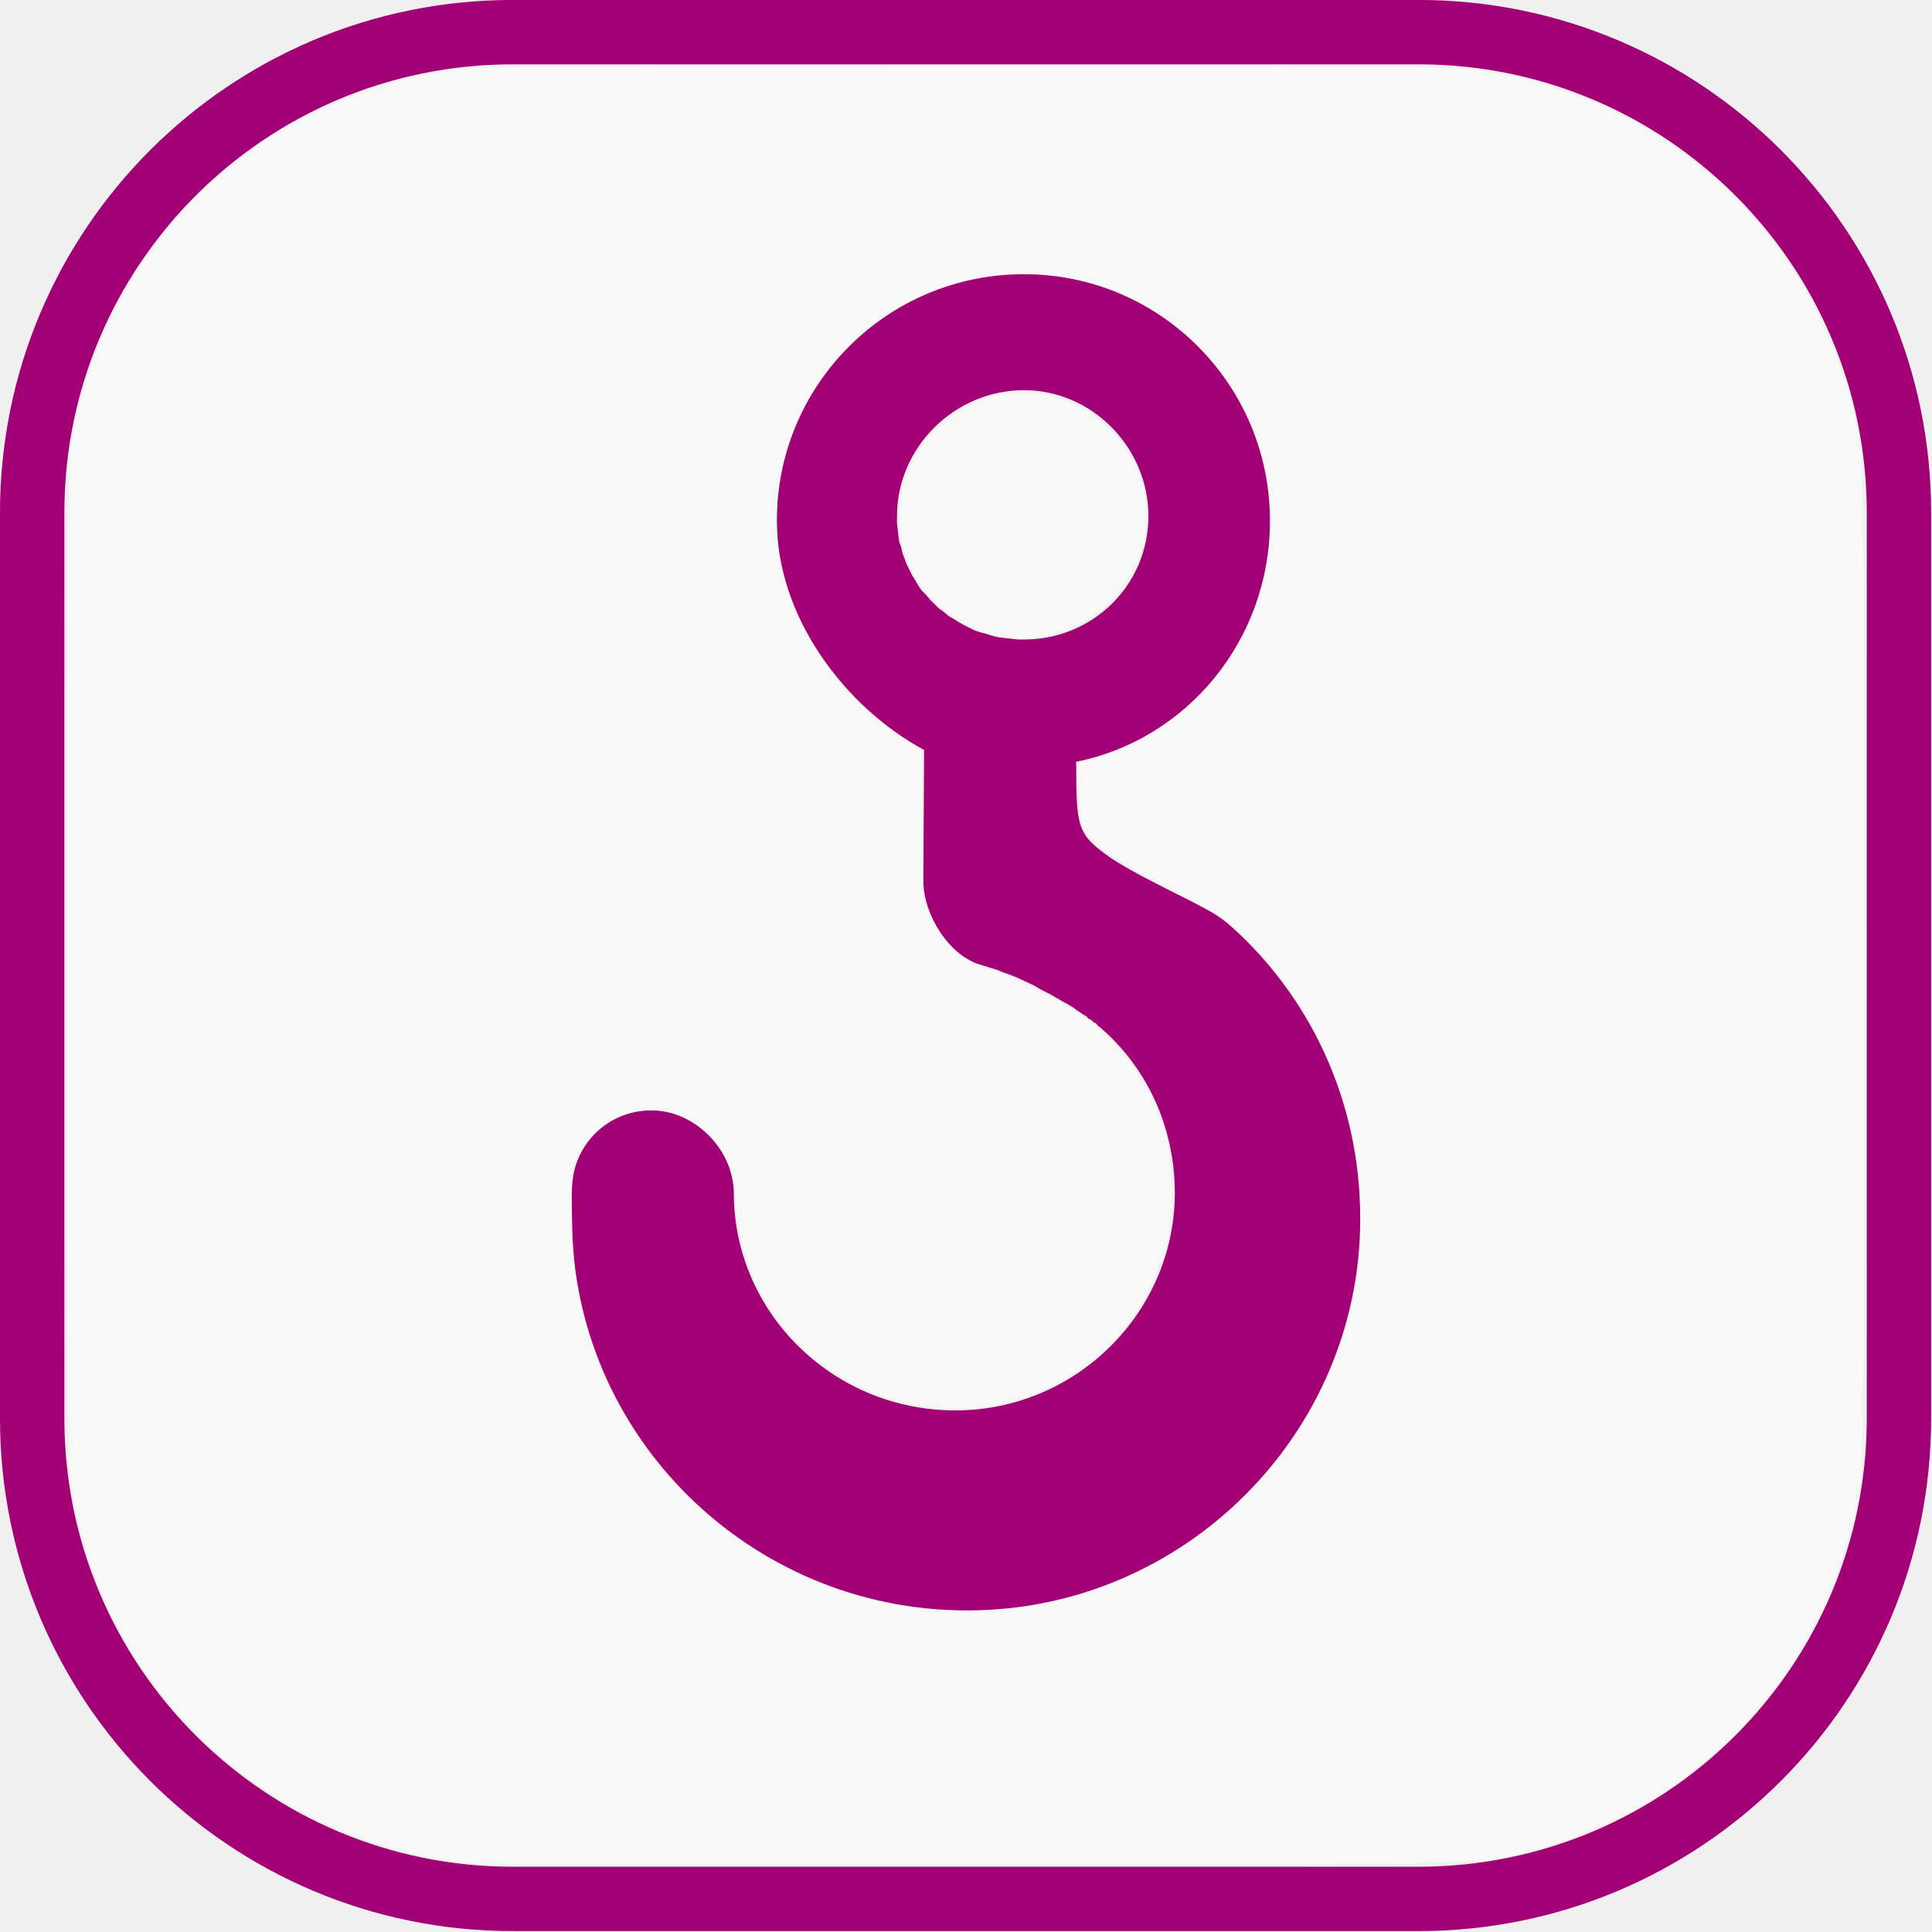
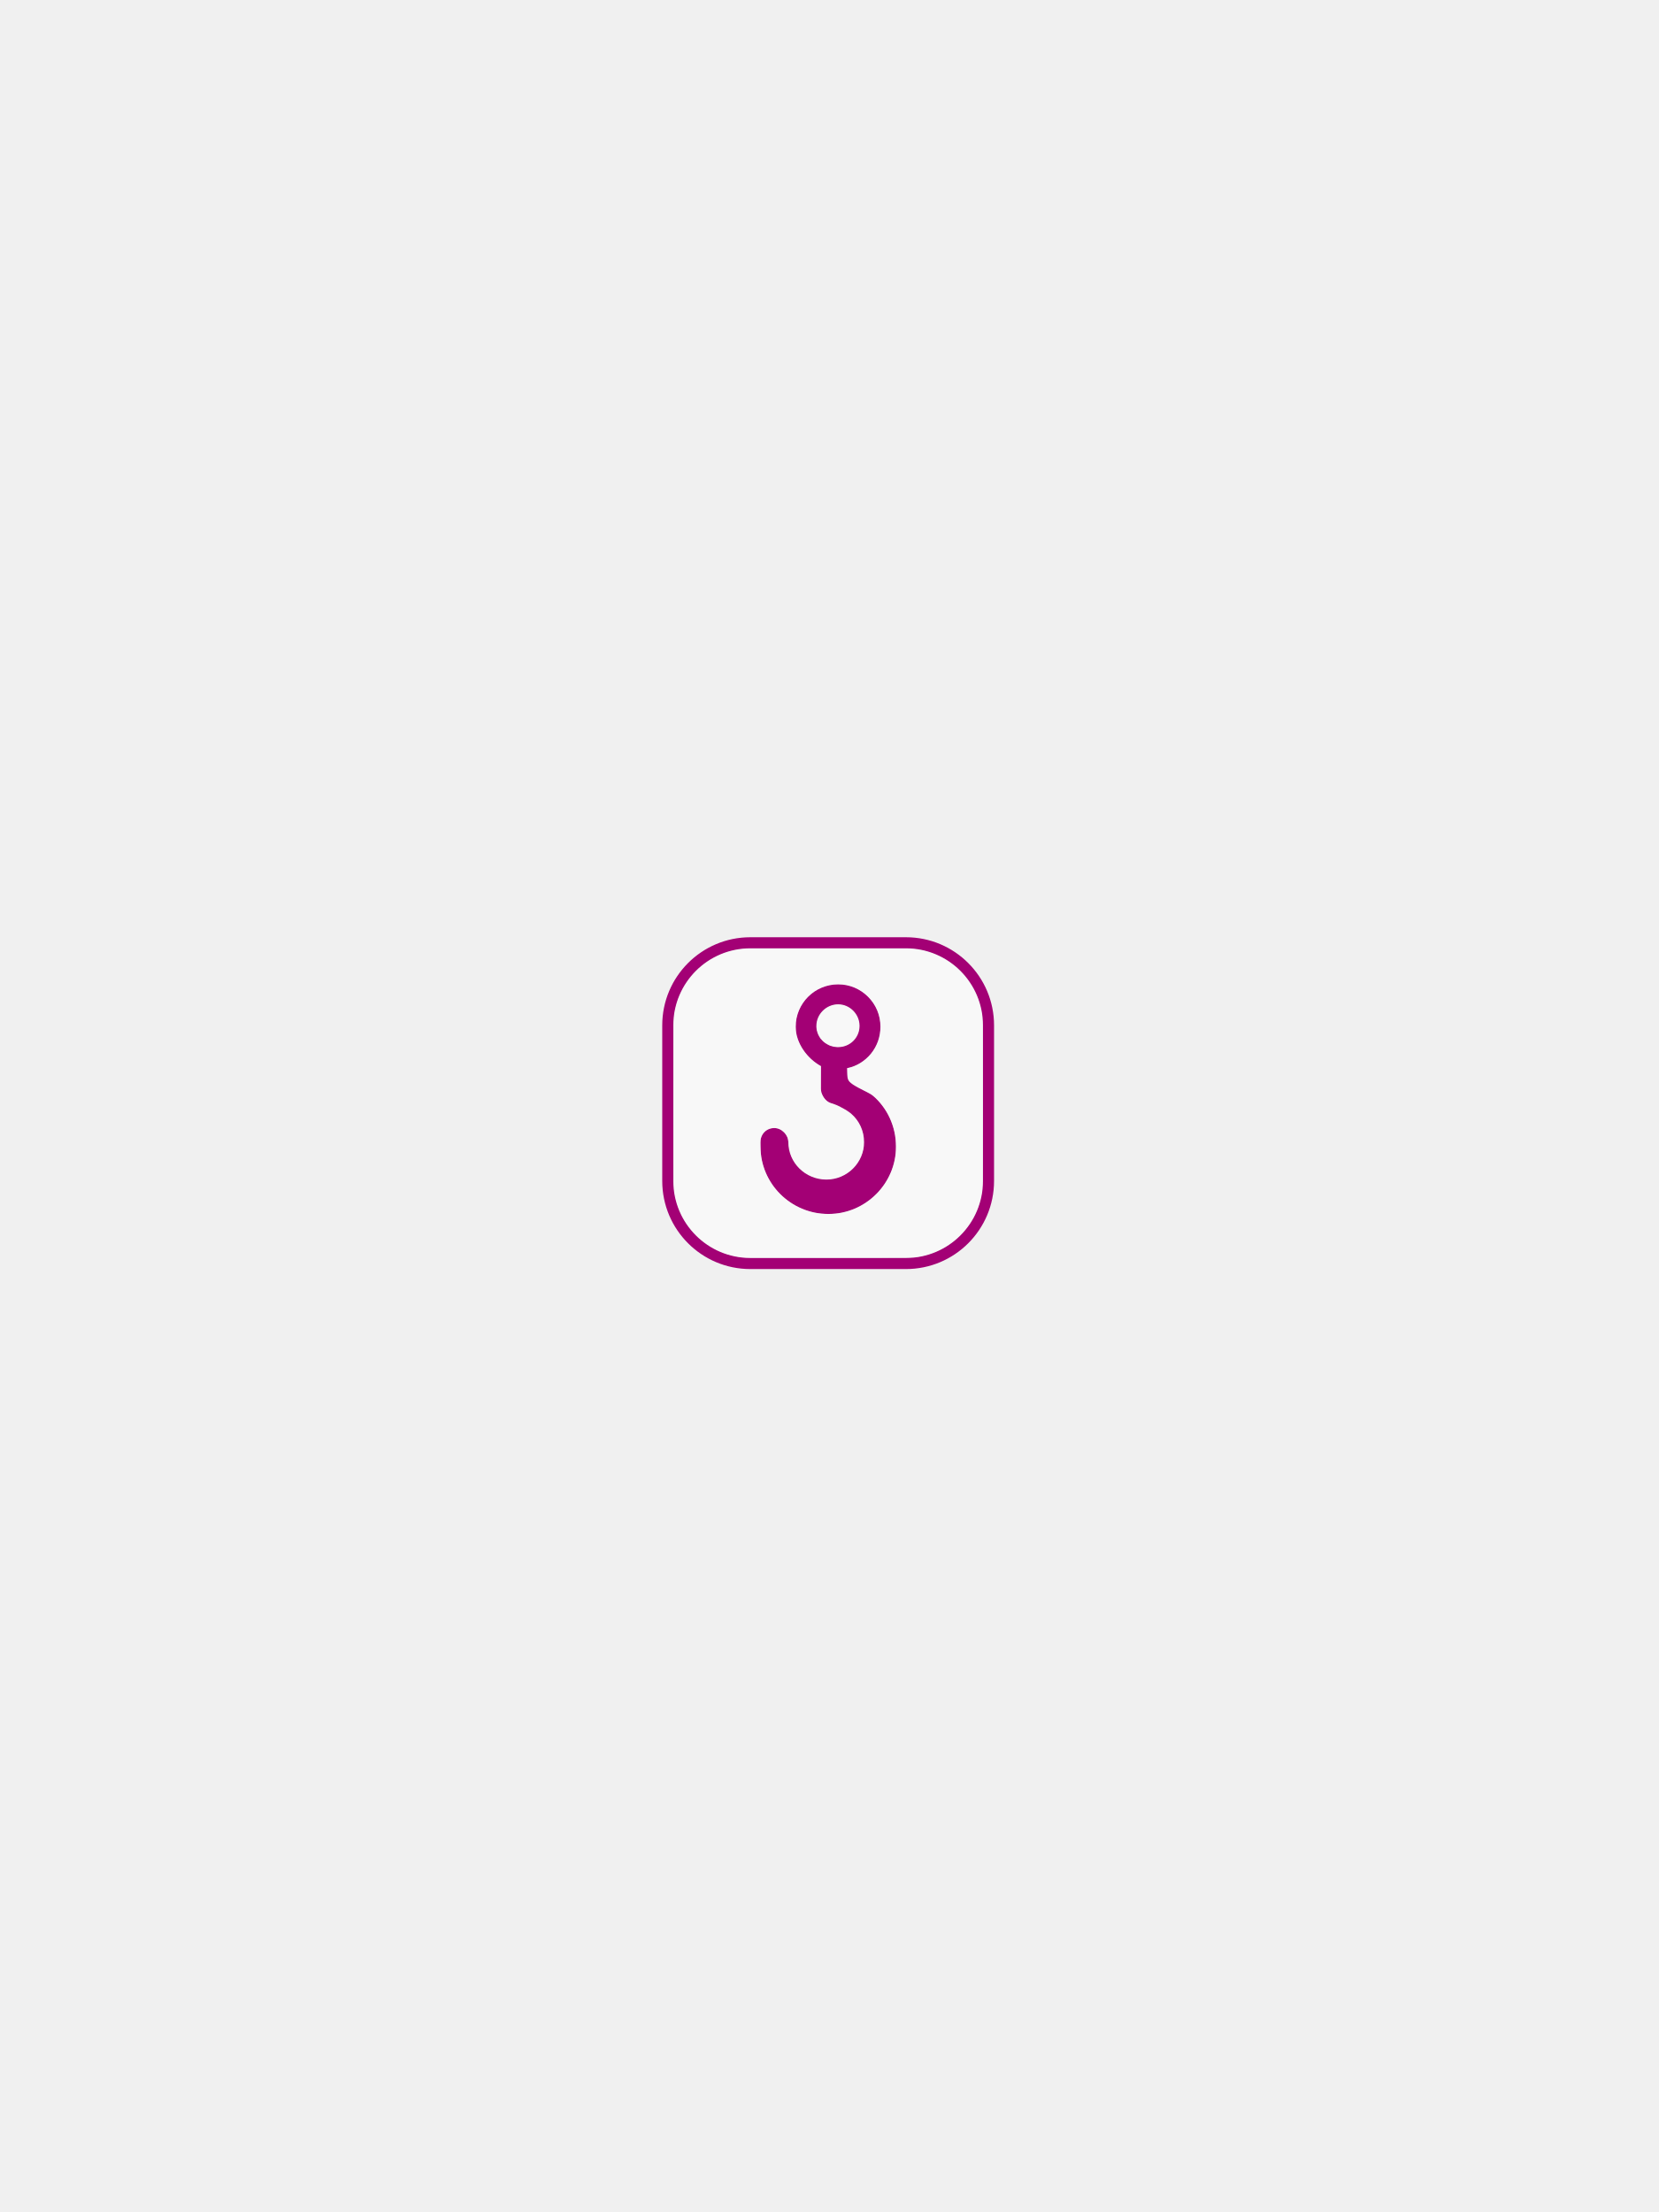
- <svg xmlns="http://www.w3.org/2000/svg" version="1.0" id="body" width="60" height="60" viewBox="0 0 0.698 0.698" preserveAspectRatio="none">
-   <defs id="defs98">
-     </defs>
-   <g id="content" transform="matrix(0.0017361,0,0,-0.0017361,-0.4891854,0.4583709)" xml:space="preserve" stroke-miterlimit="10.433" fill-rule="even-odd" font-style="normal" font-variant="normal" font-weight="normal" font-stretch="normal" font-size-adjust="none" letter-spacing="normal" word-spacing="normal" style="font-style:normal;font-variant:normal;font-weight:normal;font-stretch:normal;letter-spacing:normal;word-spacing:normal;text-anchor:start;fill:none;stroke:#000000;stroke-width:1;stroke-linecap:butt;stroke-linejoin:miter;stroke-miterlimit:10.433;stroke-opacity:1;stroke-dasharray:none;stroke-dashoffset:0">
-     <path style="fill:#a30075;fill-opacity:1;fill-rule:nonzero;stroke-width:0" d="m 494.889,206.96 c -28.534,0 -51.45,-23.008 -51.45,-51.306 0,-20.053 14.155,-38.78 30.639,-47.693 l -0.145,-27.315 c 0,-6.907 5.249,-15.337 11.706,-17.343 l 1.012,-0.289 0.867,-0.289 1.012,-0.289 0.867,-0.289 1.012,-0.434 0.867,-0.289 1.879,-0.723 1.879,-0.867 1.879,-0.867 1.734,-1.012 1.734,-0.867 1.734,-1.012 0.723,-0.434 0.867,-0.434 0.723,-0.434 0.723,-0.434 0.723,-0.578 0.723,-0.434 0.578,-0.434 0.578,-0.289 0.578,-0.578 0.578,-0.289 0.434,-0.434 0.578,-0.289 0.289,-0.434 0.434,-0.289 c 9.595,-8.244 15.608,-20.504 15.608,-34.541 0,-24.733 -20.477,-45.236 -45.669,-45.236 -25.624,0 -46.103,20.503 -46.103,45.236 0,8.69 -7.831,17.198 -17.198,17.198 -7.571,0 -14.268,-5.142 -16.042,-12.718 -0.682,-3.119 -0.434,-6.485 -0.434,-9.828 0,-44.786 36.783,-81.511 82.233,-81.511 45.018,0 81.8,36.725 81.8,81.511 0,24.955 -10.811,47.072 -28.182,62 -3.115,2.674 -16.48,8.25 -23.846,13.152 -6.89,4.902 -7.082,6.13 -7.082,19.944 23.169,4.679 40.322,25.417 40.322,50.149 0,28.298 -22.877,51.306 -51.161,51.306 z m 0,-24.135 c 14.165,0 25.87,-11.986 25.87,-26.159 0,-14.536 -11.704,-25.725 -25.87,-25.725 l -1.301,0 -1.301,0.145 -1.301,0.145 -1.301,0.145 -1.301,0.289 -1.301,0.434 -1.156,0.289 -1.301,0.434 -1.156,0.578 -1.156,0.578 -1.012,0.578 -1.156,0.723 -1.012,0.578 -1.012,0.867 -1.012,0.723 -0.867,0.867 -0.867,0.867 -0.867,1.012 -0.867,0.867 -0.723,1.012 -0.578,1.012 -0.723,1.156 -0.578,1.156 -0.578,1.156 -0.434,1.156 -0.434,1.156 -0.289,1.301 -0.434,1.156 -0.145,1.301 -0.145,1.301 -0.145,1.301 0,1.445 c 0,14.173 11.912,26.159 26.448,26.159 z" id="path35" />
-     <rect style="fill:none;stroke:#a30075;stroke-width:13.395;stroke-miterlimit:10.433;stroke-opacity:1;stroke-dasharray:none" id="rect3761" width="388.477" height="388.477" x="288.47" y="-257.335" transform="scale(1,-1)" rx="100" ry="100" />
-     <path style="fill:#ffffff;fill-opacity:0.502;stroke:none" d="M 15.085,57.922 C 11.679,57.696 8.513,56.268 6.126,53.88 3.981,51.736 2.667,49.102 2.182,45.978 2.017,44.913 2.018,15.102 2.184,13.992 2.96,8.776 6.542,4.453 11.451,2.806 c 1.208,-0.405 1.963,-0.566 3.211,-0.684 1.276,-0.121 29.4,-0.121 30.676,0 1.252,0.119 2.006,0.28 3.207,0.685 4.933,1.664 8.504,5.972 9.272,11.185 0.168,1.137 0.165,30.922 -0.003,32.028 -0.633,4.171 -2.938,7.665 -6.544,9.917 -0.987,0.616 -2.541,1.267 -3.777,1.581 -1.663,0.423 -0.833,0.402 -16.944,0.418 -8.273,0.008 -15.232,0.002 -15.465,-0.014 l 0,0 z m 17.408,-8.1 c 5.021,-1.031 8.941,-5.17 9.679,-10.22 0.142,-0.97 0.118,-2.815 -0.05,-3.808 -0.272,-1.614 -1.001,-3.47 -1.86,-4.732 -1.128,-1.658 -2.023,-2.476 -3.596,-3.287 -2.066,-1.064 -2.799,-1.569 -3.008,-2.068 -0.065,-0.157 -0.141,-0.674 -0.168,-1.151 l -0.049,-0.866 0.329,-0.061 c 1.337,-0.247 3.032,-1.346 4.046,-2.624 1.112,-1.401 1.65,-2.978 1.65,-4.837 0,-2.006 -0.689,-3.778 -2.022,-5.198 C 35.719,9.134 33.435,8.277 30.978,8.544 27.619,8.909 24.977,11.313 24.245,14.668 c -0.164,0.75 -0.142,2.412 0.04,3.101 0.54,2.042 1.951,3.976 3.781,5.181 l 0.573,0.377 0.026,2.349 0.026,2.349 0.277,0.563 c 0.389,0.79 0.902,1.226 1.803,1.534 0.898,0.306 2.315,1.045 3.054,1.592 1.041,0.77 1.914,2.039 2.345,3.406 0.267,0.846 0.327,2.406 0.128,3.3 -0.729,3.278 -3.719,5.551 -7.016,5.334 -2.825,-0.186 -5.255,-2.044 -6.094,-4.663 -0.123,-0.383 -0.264,-1.122 -0.326,-1.703 -0.13,-1.228 -0.306,-1.64 -0.951,-2.229 -0.572,-0.522 -1.109,-0.709 -1.881,-0.654 -1.016,0.073 -1.762,0.63 -2.125,1.586 -0.162,0.427 -0.173,0.586 -0.131,1.944 0.032,1.035 0.098,1.726 0.222,2.304 1.028,4.789 4.774,8.492 9.596,9.486 1.409,0.29 3.485,0.29 4.901,-0.001 l 0,0 z" id="path3757" transform="matrix(6.697717,0,0,-6.697717,281.7726,264.0233)" />
-     <path style="fill:#ffffff;fill-opacity:0.502;stroke:none" d="m 31.268,19.781 c -0.944,-0.14 -1.781,-0.579 -2.385,-1.252 -1.701,-1.892 -1.018,-4.902 1.362,-5.999 2.677,-1.235 5.759,1.097 5.335,4.036 -0.293,2.028 -2.288,3.515 -4.312,3.215 z" id="path3759" transform="matrix(6.697717,0,0,-6.697717,281.7726,264.0233)" />
+ <svg xmlns="http://www.w3.org/2000/svg" xmlns:xlink="http://www.w3.org/1999/xlink" width="300" height="400" id="svg2" version="1.1" style="display:inline">
+   <defs id="defs4">
+     <clipPath id="SVGID_2_">
+       <use height="400" width="288" y="0" x="0" id="use3208" style="overflow:visible" xlink:href="#SVGID_1_" />
+     </clipPath>
+     <pattern id="SVGID_3_-7" xlink:href="#_x31_0_lpi_30_x25_-1" patternTransform="matrix(0.7467 -0.7467 0.7467 0.7467 3977.525 -8206.587)" />
+     <clipPath id="clipPath4358">
+       <use height="400" width="288" y="0" x="0" id="use4360" style="overflow:visible" xlink:href="#SVGID_1_" />
+     </clipPath>
+     <pattern viewBox="20 -72 72 72" id="_x31_0_lpi_30_x25_" patternUnits="userSpaceOnUse" height="72" width="72" y="200" x="144">
+       <g id="g3148">
+         <polygon id="polygon3150" points="20,0 20,-72 92,-72 92,0   " class="st4" />
+         <line id="line3152" y2="-3.601" x2="92.25" y1="-3.601" x1="19.75" class="st3" />
+         <line id="line3154" y2="-18" x2="92.25" y1="-18" x1="19.75" class="st3" />
+         <line id="line3156" y2="-32.4" x2="92.25" y1="-32.4" x1="19.75" class="st3" />
+         <line id="line3158" y2="-46.8" x2="92.25" y1="-46.8" x1="19.75" class="st3" />
+         <line id="line3160" y2="-61.2" x2="92.25" y1="-61.2" x1="19.75" class="st3" />
+         <line id="line3162" y2="-61.2" x2="14" y1="-61.2" x1="0" class="st3" />
+         <line id="line3164" y2="-10.8" x2="92.25" y1="-10.8" x1="19.75" class="st3" />
+         <line id="line3166" y2="-25.2" x2="92.25" y1="-25.2" x1="19.75" class="st3" />
+         <line id="line3168" y2="-39.601" x2="92.25" y1="-39.601" x1="19.75" class="st3" />
+         <line id="line3170" y2="-54" x2="92.25" y1="-54" x1="19.75" class="st3" />
+         <line id="line3172" y2="-68.4" x2="92.25" y1="-68.4" x1="19.75" class="st3" />
+         <line id="line3174" y2="-68.4" x2="14" y1="-68.4" x1="0" class="st3" />
+       </g>
+     </pattern>
+     <pattern patternTransform="matrix(0.7467 -0.7467 0.7467 0.7467 3977.525 -8206.587)" xlink:href="#_x31_0_lpi_30_x25_" id="SVGID_3_" />
+     <clipPath id="SVGID_2_-1">
+       <use height="400" width="288" y="0" x="0" id="use3208-3" style="overflow:visible" xlink:href="#SVGID_1_" />
+     </clipPath>
+     <pattern id="SVGID_3_-1" xlink:href="#_x31_0_lpi_30_x25_-1" patternTransform="matrix(0.7467 -0.7467 0.7467 0.7467 3977.525 -8206.587)" />
+     <clipPath id="SVGID_2_-0">
+       <use height="400" width="288" y="0" x="0" id="use3208-5" style="overflow:visible" xlink:href="#SVGID_1_" />
+     </clipPath>
+     <pattern id="SVGID_3_-88" xlink:href="#_x31_0_lpi_30_x25_-6" patternTransform="matrix(0.7467 -0.7467 0.7467 0.7467 3977.525 -8206.587)" />
+     <clipPath id="SVGID_2_-8">
+       <use height="400" width="288" y="0" x="0" id="use3208-53" style="overflow:visible" xlink:href="#SVGID_1_" />
+     </clipPath>
+     <pattern id="SVGID_3_-2" xlink:href="#_x31_0_lpi_30_x25_-3" patternTransform="matrix(0.7467 -0.7467 0.7467 0.7467 3977.525 -8206.587)" />
+     <clipPath id="SVGID_2_-5">
+       <use height="400" width="288" y="0" x="0" id="use3208-32" style="overflow:visible" xlink:href="#SVGID_1_" />
+     </clipPath>
+     <pattern id="SVGID_3_-8" xlink:href="#_x31_0_lpi_30_x25_-9" patternTransform="matrix(0.7467 -0.7467 0.7467 0.7467 3977.525 -8206.587)" />
+     <clipPath id="clipPath4452">
+       <use height="400" width="288" y="0" x="0" id="use4454" style="overflow:visible" xlink:href="#SVGID_1_" />
+     </clipPath>
+     <pattern viewBox="20 -72 72 72" id="_x31_0_lpi_30_x25_-8" patternUnits="userSpaceOnUse" height="72" width="72" y="200" x="144">
+       <g id="g3148-7">
+         <polygon id="polygon3150-8" points="20,0 20,-72 92,-72 92,0   " class="st4" />
+         <line id="line3152-0" y2="-3.601" x2="92.25" y1="-3.601" x1="19.75" class="st3" />
+         <line id="line3154-4" y2="-18" x2="92.25" y1="-18" x1="19.75" class="st3" />
+         <line id="line3156-5" y2="-32.4" x2="92.25" y1="-32.4" x1="19.75" class="st3" />
+         <line id="line3158-7" y2="-46.8" x2="92.25" y1="-46.8" x1="19.75" class="st3" />
+         <line id="line3160-1" y2="-61.2" x2="92.25" y1="-61.2" x1="19.75" class="st3" />
+         <line id="line3162-0" y2="-61.2" x2="14" y1="-61.2" x1="0" class="st3" />
+         <line id="line3164-6" y2="-10.8" x2="92.25" y1="-10.8" x1="19.75" class="st3" />
+         <line id="line3166-0" y2="-25.2" x2="92.25" y1="-25.2" x1="19.75" class="st3" />
+         <line id="line3168-3" y2="-39.601" x2="92.25" y1="-39.601" x1="19.75" class="st3" />
+         <line id="line3170-3" y2="-54" x2="92.25" y1="-54" x1="19.75" class="st3" />
+         <line id="line3172-5" y2="-68.4" x2="92.25" y1="-68.4" x1="19.75" class="st3" />
+         <line id="line3174-0" y2="-68.4" x2="14" y1="-68.4" x1="0" class="st3" />
+       </g>
+     </pattern>
+     <pattern patternTransform="matrix(0.7467 -0.7467 0.7467 0.7467 3977.525 -8206.587)" xlink:href="#_x31_0_lpi_30_x25_-8" id="SVGID_3_-3" />
+     <clipPath id="SVGID_2_-30">
+       <use height="400" width="288" y="0" x="0" id="use3208-52" style="overflow:visible" xlink:href="#SVGID_1_" />
+     </clipPath>
+     <pattern id="SVGID_3_-76" xlink:href="#_x31_0_lpi_30_x25_-2" patternTransform="matrix(0.7467 -0.7467 0.7467 0.7467 3977.525 -8206.587)" />
+     <pattern id="pattern6929" patternTransform="translate(-86.5625,-14)" height="291.469" width="506.594" patternUnits="userSpaceOnUse">
+       <path style="fill:none;stroke:#000000;stroke-width:1px;stroke-linecap:butt;stroke-linejoin:miter;stroke-opacity:1;display:inline" d="m 215.256,1.05 289.914,289.914 1.414,0" id="path6481" />
+       <path style="fill:none;stroke:#000000;stroke-width:1px;stroke-linecap:butt;stroke-linejoin:miter;stroke-opacity:1;display:inline" d="m 24.223,0.343 289.914,289.914 1.414,0" id="path6481-9" />
+       <path style="fill:none;stroke:#000000;stroke-width:1px;stroke-linecap:butt;stroke-linejoin:miter;stroke-opacity:1;display:inline" d="m 36.163,0.343 289.914,289.914 1.414,0" id="path6481-8" />
+       <path style="fill:none;stroke:#000000;stroke-width:1px;stroke-linecap:butt;stroke-linejoin:miter;stroke-opacity:1;display:inline" d="m 48.102,0.343 289.914,289.914 1.414,0" id="path6481-1" />
+       <path style="fill:none;stroke:#000000;stroke-width:1px;stroke-linecap:butt;stroke-linejoin:miter;stroke-opacity:1;display:inline" d="m 60.042,0.343 289.914,289.914 1.414,0" id="path6481-82" />
+       <path style="fill:none;stroke:#000000;stroke-width:1px;stroke-linecap:butt;stroke-linejoin:miter;stroke-opacity:1;display:inline" d="m 71.981,0.343 289.914,289.914 1.414,0" id="path6481-6" />
+       <path style="fill:none;stroke:#000000;stroke-width:1px;stroke-linecap:butt;stroke-linejoin:miter;stroke-opacity:1;display:inline" d="m 83.921,0.343 289.914,289.914 1.414,0" id="path6481-60" />
+       <path style="fill:none;stroke:#000000;stroke-width:1px;stroke-linecap:butt;stroke-linejoin:miter;stroke-opacity:1;display:inline" d="m 95.861,0.343 289.914,289.914 1.414,0" id="path6481-3" />
+       <path style="fill:none;stroke:#000000;stroke-width:1px;stroke-linecap:butt;stroke-linejoin:miter;stroke-opacity:1;display:inline" d="m 107.8,0.343 289.914,289.914 1.414,0" id="path6481-80" />
+       <path style="fill:none;stroke:#000000;stroke-width:1px;stroke-linecap:butt;stroke-linejoin:miter;stroke-opacity:1;display:inline" d="m 12.284,0.343 289.914,289.914 1.414,0" id="path6481-12" />
+       <path style="fill:none;stroke:#000000;stroke-width:1px;stroke-linecap:butt;stroke-linejoin:miter;stroke-opacity:1;display:inline" d="m 119.74,0.343 289.914,289.914 1.414,0" id="path6481-5" />
+       <path style="fill:none;stroke:#000000;stroke-width:1px;stroke-linecap:butt;stroke-linejoin:miter;stroke-opacity:1;display:inline" d="m 131.679,0.343 289.914,289.914 1.414,0" id="path6481-0" />
+       <path style="fill:none;stroke:#000000;stroke-width:1px;stroke-linecap:butt;stroke-linejoin:miter;stroke-opacity:1;display:inline" d="m 143.619,0.343 289.914,289.914 1.414,0" id="path6481-94" />
+       <path style="fill:none;stroke:#000000;stroke-width:1px;stroke-linecap:butt;stroke-linejoin:miter;stroke-opacity:1;display:inline" d="m 155.558,0.343 289.914,289.914 1.414,0" id="path6481-7" />
+       <path style="fill:none;stroke:#000000;stroke-width:1px;stroke-linecap:butt;stroke-linejoin:miter;stroke-opacity:1;display:inline" d="m 167.498,0.343 289.914,289.914 1.414,0" id="path6481-83" />
+       <path style="fill:none;stroke:#000000;stroke-width:1px;stroke-linecap:butt;stroke-linejoin:miter;stroke-opacity:1;display:inline" d="m 179.437,0.343 289.914,289.914 1.414,0" id="path6481-51" />
+       <path style="fill:none;stroke:#000000;stroke-width:1px;stroke-linecap:butt;stroke-linejoin:miter;stroke-opacity:1;display:inline" d="m 191.377,0.343 289.914,289.914 1.414,0" id="path6481-2" />
+       <path style="fill:none;stroke:#000000;stroke-width:1px;stroke-linecap:butt;stroke-linejoin:miter;stroke-opacity:1;display:inline" d="m 203.316,0.343 289.914,289.914 1.414,0" id="path6481-01" />
+       <path style="fill:none;stroke:#000000;stroke-width:1px;stroke-linecap:butt;stroke-linejoin:miter;stroke-opacity:1;display:inline" d="m 0.344,0.343 289.914,289.914 1.414,0" id="path6481-64" />
+     </pattern>
+     <clipPath id="SVGID_2_-83">
+       <use height="400" width="288" y="0" x="0" id="use3208-7" style="overflow:visible" xlink:href="#SVGID_1_" />
+     </clipPath>
+     <pattern id="SVGID_3_-4" xlink:href="#_x31_0_lpi_30_x25_-1" patternTransform="matrix(0.7467 -0.7467 0.7467 0.7467 3977.525 -8206.587)" />
+   </defs>
+   <g id="layer4" style="display:inline">
+     <g style="font-style:normal;font-variant:normal;font-weight:normal;font-stretch:normal;letter-spacing:normal;word-spacing:normal;text-anchor:start;fill:none;stroke:#000000;stroke-width:1;stroke-linecap:butt;stroke-linejoin:miter;stroke-miterlimit:10.433;stroke-opacity:1;stroke-dasharray:none;stroke-dashoffset:0" word-spacing="normal" letter-spacing="normal" font-size-adjust="none" font-stretch="normal" font-weight="normal" font-variant="normal" font-style="normal" fill-rule="even-odd" stroke-miterlimit="10.433" xml:space="preserve" transform="matrix(0.1493046,0,0,-0.1493046,77.68445,208.9053)" id="content-0">
+       <path id="path35" d="m 494.889,206.96 c -28.534,0 -51.45,-23.008 -51.45,-51.306 0,-20.053 14.155,-38.78 30.639,-47.693 l -0.145,-27.315 c 0,-6.907 5.249,-15.337 11.706,-17.343 l 1.012,-0.289 0.867,-0.289 1.012,-0.289 0.867,-0.289 1.012,-0.434 0.867,-0.289 1.879,-0.723 1.879,-0.867 1.879,-0.867 1.734,-1.012 1.734,-0.867 1.734,-1.012 0.723,-0.434 0.867,-0.434 0.723,-0.434 0.723,-0.434 0.723,-0.578 0.723,-0.434 0.578,-0.434 0.578,-0.289 0.578,-0.578 0.578,-0.289 0.434,-0.434 0.578,-0.289 0.289,-0.434 0.434,-0.289 c 9.595,-8.244 15.608,-20.504 15.608,-34.541 0,-24.733 -20.477,-45.236 -45.669,-45.236 -25.624,0 -46.103,20.503 -46.103,45.236 0,8.69 -7.831,17.198 -17.198,17.198 -7.571,0 -14.268,-5.142 -16.042,-12.718 -0.682,-3.119 -0.434,-6.485 -0.434,-9.828 0,-44.786 36.783,-81.511 82.233,-81.511 45.018,0 81.8,36.725 81.8,81.511 0,24.955 -10.811,47.072 -28.182,62 -3.115,2.674 -16.48,8.25 -23.846,13.152 -6.89,4.902 -7.082,6.13 -7.082,19.944 23.169,4.679 40.322,25.417 40.322,50.149 0,28.298 -22.877,51.306 -51.161,51.306 z m 0,-24.135 c 14.165,0 25.87,-11.986 25.87,-26.159 0,-14.536 -11.704,-25.725 -25.87,-25.725 l -1.301,0 -1.301,0.145 -1.301,0.145 -1.301,0.145 -1.301,0.289 -1.301,0.434 -1.156,0.289 -1.301,0.434 -1.156,0.578 -1.156,0.578 -1.012,0.578 -1.156,0.723 -1.012,0.578 -1.012,0.867 -1.012,0.723 -0.867,0.867 -0.867,0.867 -0.867,1.012 -0.867,0.867 -0.723,1.012 -0.578,1.012 -0.723,1.156 -0.578,1.156 -0.578,1.156 -0.434,1.156 -0.434,1.156 -0.289,1.301 -0.434,1.156 -0.145,1.301 -0.145,1.301 -0.145,1.301 0,1.445 c 0,14.173 11.912,26.159 26.448,26.159 z" style="fill:#a30075;fill-opacity:1;fill-rule:nonzero;stroke-width:0" />
+       <rect ry="100" rx="100" transform="scale(1,-1)" y="-257.335" x="288.47" height="388.477" width="388.477" id="rect3761-4" style="fill:none;stroke:#a30075;stroke-width:13.395;stroke-miterlimit:10.433;stroke-opacity:1;stroke-dasharray:none" />
+       <path transform="matrix(6.697717,0,0,-6.697717,281.7726,264.0233)" id="path3757" d="M 15.085,57.922 C 11.679,57.696 8.513,56.268 6.126,53.88 3.981,51.736 2.667,49.102 2.182,45.978 2.017,44.913 2.018,15.102 2.184,13.992 2.96,8.776 6.542,4.453 11.451,2.806 c 1.208,-0.405 1.963,-0.566 3.211,-0.684 1.276,-0.121 29.4,-0.121 30.676,0 1.252,0.119 2.006,0.28 3.207,0.685 4.933,1.664 8.504,5.972 9.272,11.185 0.168,1.137 0.165,30.922 -0.003,32.028 C 57.182,50.191 54.876,53.685 51.27,55.937 c -0.987,0.616 -2.541,1.267 -3.777,1.581 -1.663,0.423 -0.833,0.402 -16.944,0.418 -8.273,0.008 -15.232,0.002 -15.465,-0.014 l 0,0 z m 17.408,-8.1 c 5.021,-1.031 8.941,-5.17 9.679,-10.22 0.142,-0.97 0.118,-2.815 -0.05,-3.808 -0.272,-1.614 -1.001,-3.47 -1.86,-4.732 -1.128,-1.658 -2.023,-2.476 -3.596,-3.287 -2.066,-1.064 -2.799,-1.569 -3.008,-2.068 -0.065,-0.157 -0.141,-0.674 -0.168,-1.151 l -0.049,-0.866 0.329,-0.061 c 1.337,-0.247 3.032,-1.346 4.046,-2.624 1.112,-1.401 1.65,-2.978 1.65,-4.837 0,-2.006 -0.689,-3.778 -2.022,-5.198 C 35.719,9.134 33.435,8.277 30.978,8.544 27.619,8.909 24.977,11.313 24.245,14.668 c -0.164,0.75 -0.142,2.412 0.04,3.101 0.54,2.042 1.951,3.976 3.781,5.181 l 0.573,0.377 0.026,2.349 0.026,2.349 0.277,0.563 c 0.389,0.79 0.902,1.226 1.803,1.534 0.898,0.306 2.315,1.045 3.054,1.592 1.041,0.77 1.914,2.039 2.345,3.406 0.267,0.846 0.327,2.406 0.128,3.3 -0.729,3.278 -3.719,5.551 -7.016,5.334 -2.825,-0.186 -5.255,-2.044 -6.094,-4.663 -0.123,-0.383 -0.264,-1.122 -0.326,-1.703 -0.13,-1.228 -0.306,-1.64 -0.951,-2.229 -0.572,-0.522 -1.109,-0.709 -1.881,-0.654 -1.016,0.073 -1.762,0.63 -2.125,1.586 -0.162,0.427 -0.173,0.586 -0.131,1.944 0.032,1.035 0.098,1.726 0.222,2.304 1.028,4.789 4.774,8.492 9.596,9.486 1.409,0.29 3.485,0.29 4.901,-10e-4 l 0,0 z" style="fill:#ffffff;fill-opacity:0.502;stroke:none" />
+       <path transform="matrix(6.697717,0,0,-6.697717,281.7726,264.0233)" id="path3759-4" d="m 31.268,19.781 c -0.944,-0.14 -1.781,-0.579 -2.385,-1.252 -1.701,-1.892 -1.018,-4.902 1.362,-5.999 2.677,-1.235 5.759,1.097 5.335,4.036 -0.293,2.028 -2.288,3.515 -4.312,3.215 z" style="fill:#ffffff;fill-opacity:0.502;stroke:none" />
+     </g>
  </g>
</svg>
